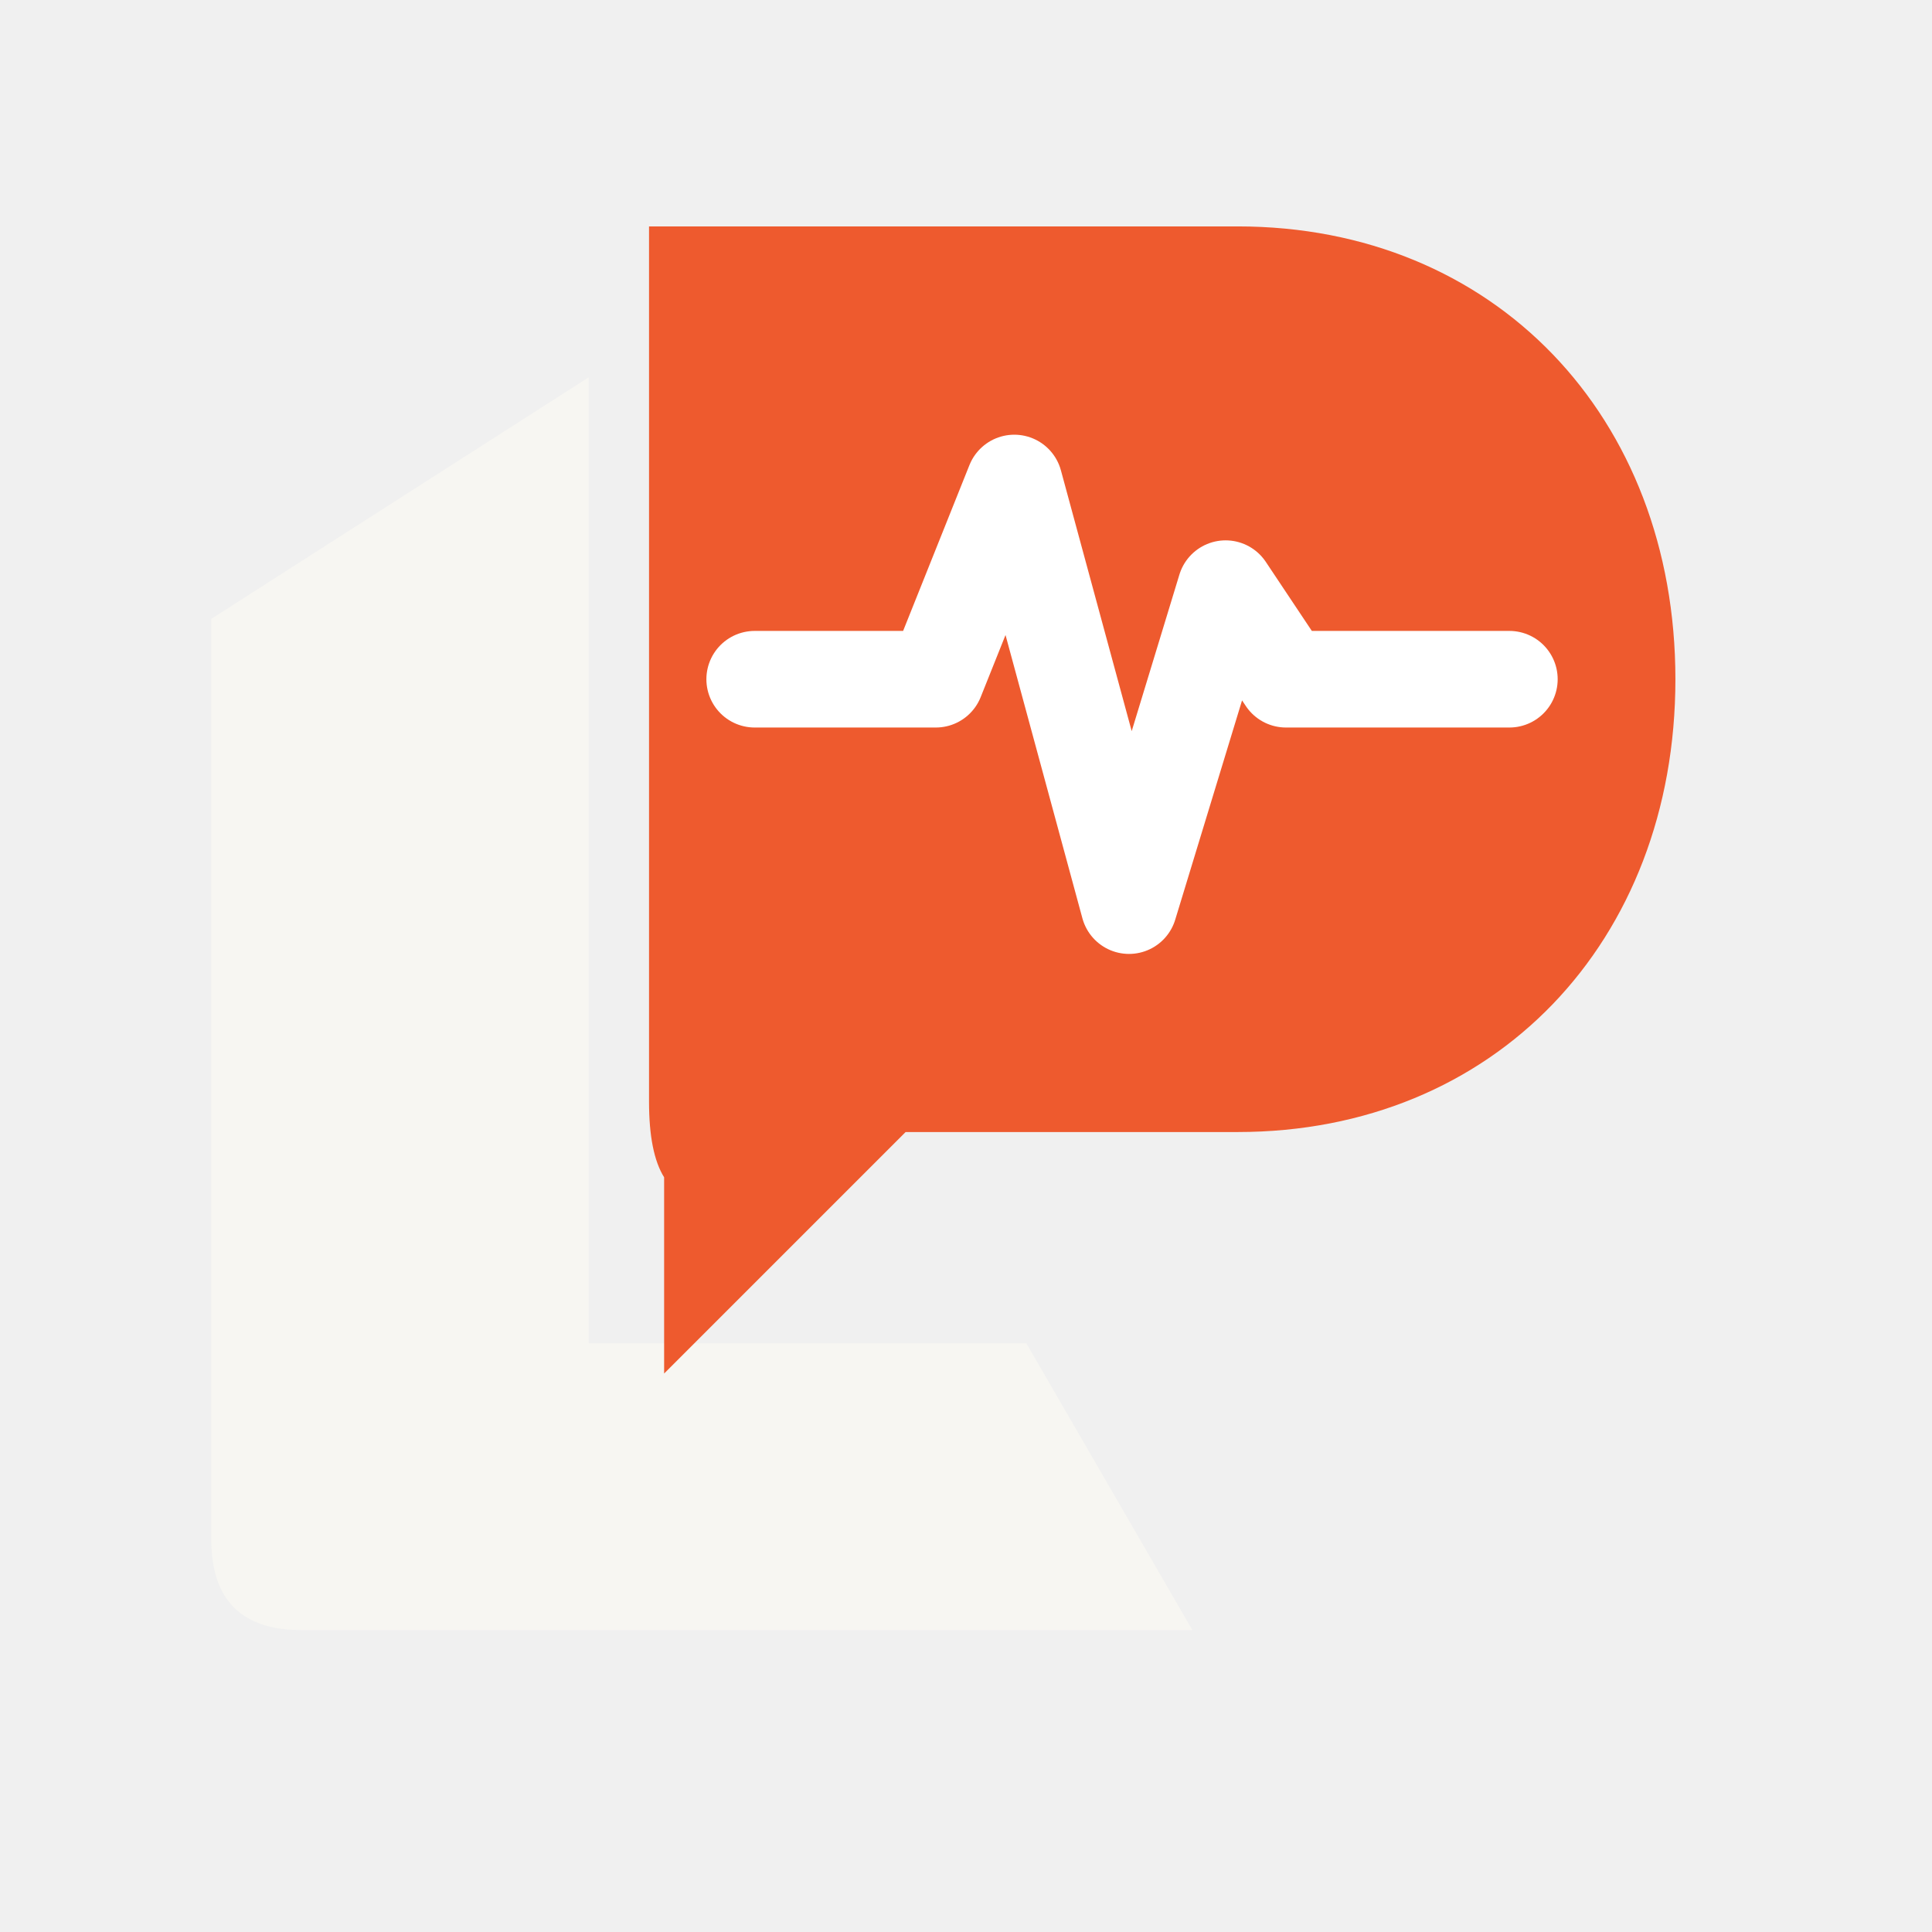
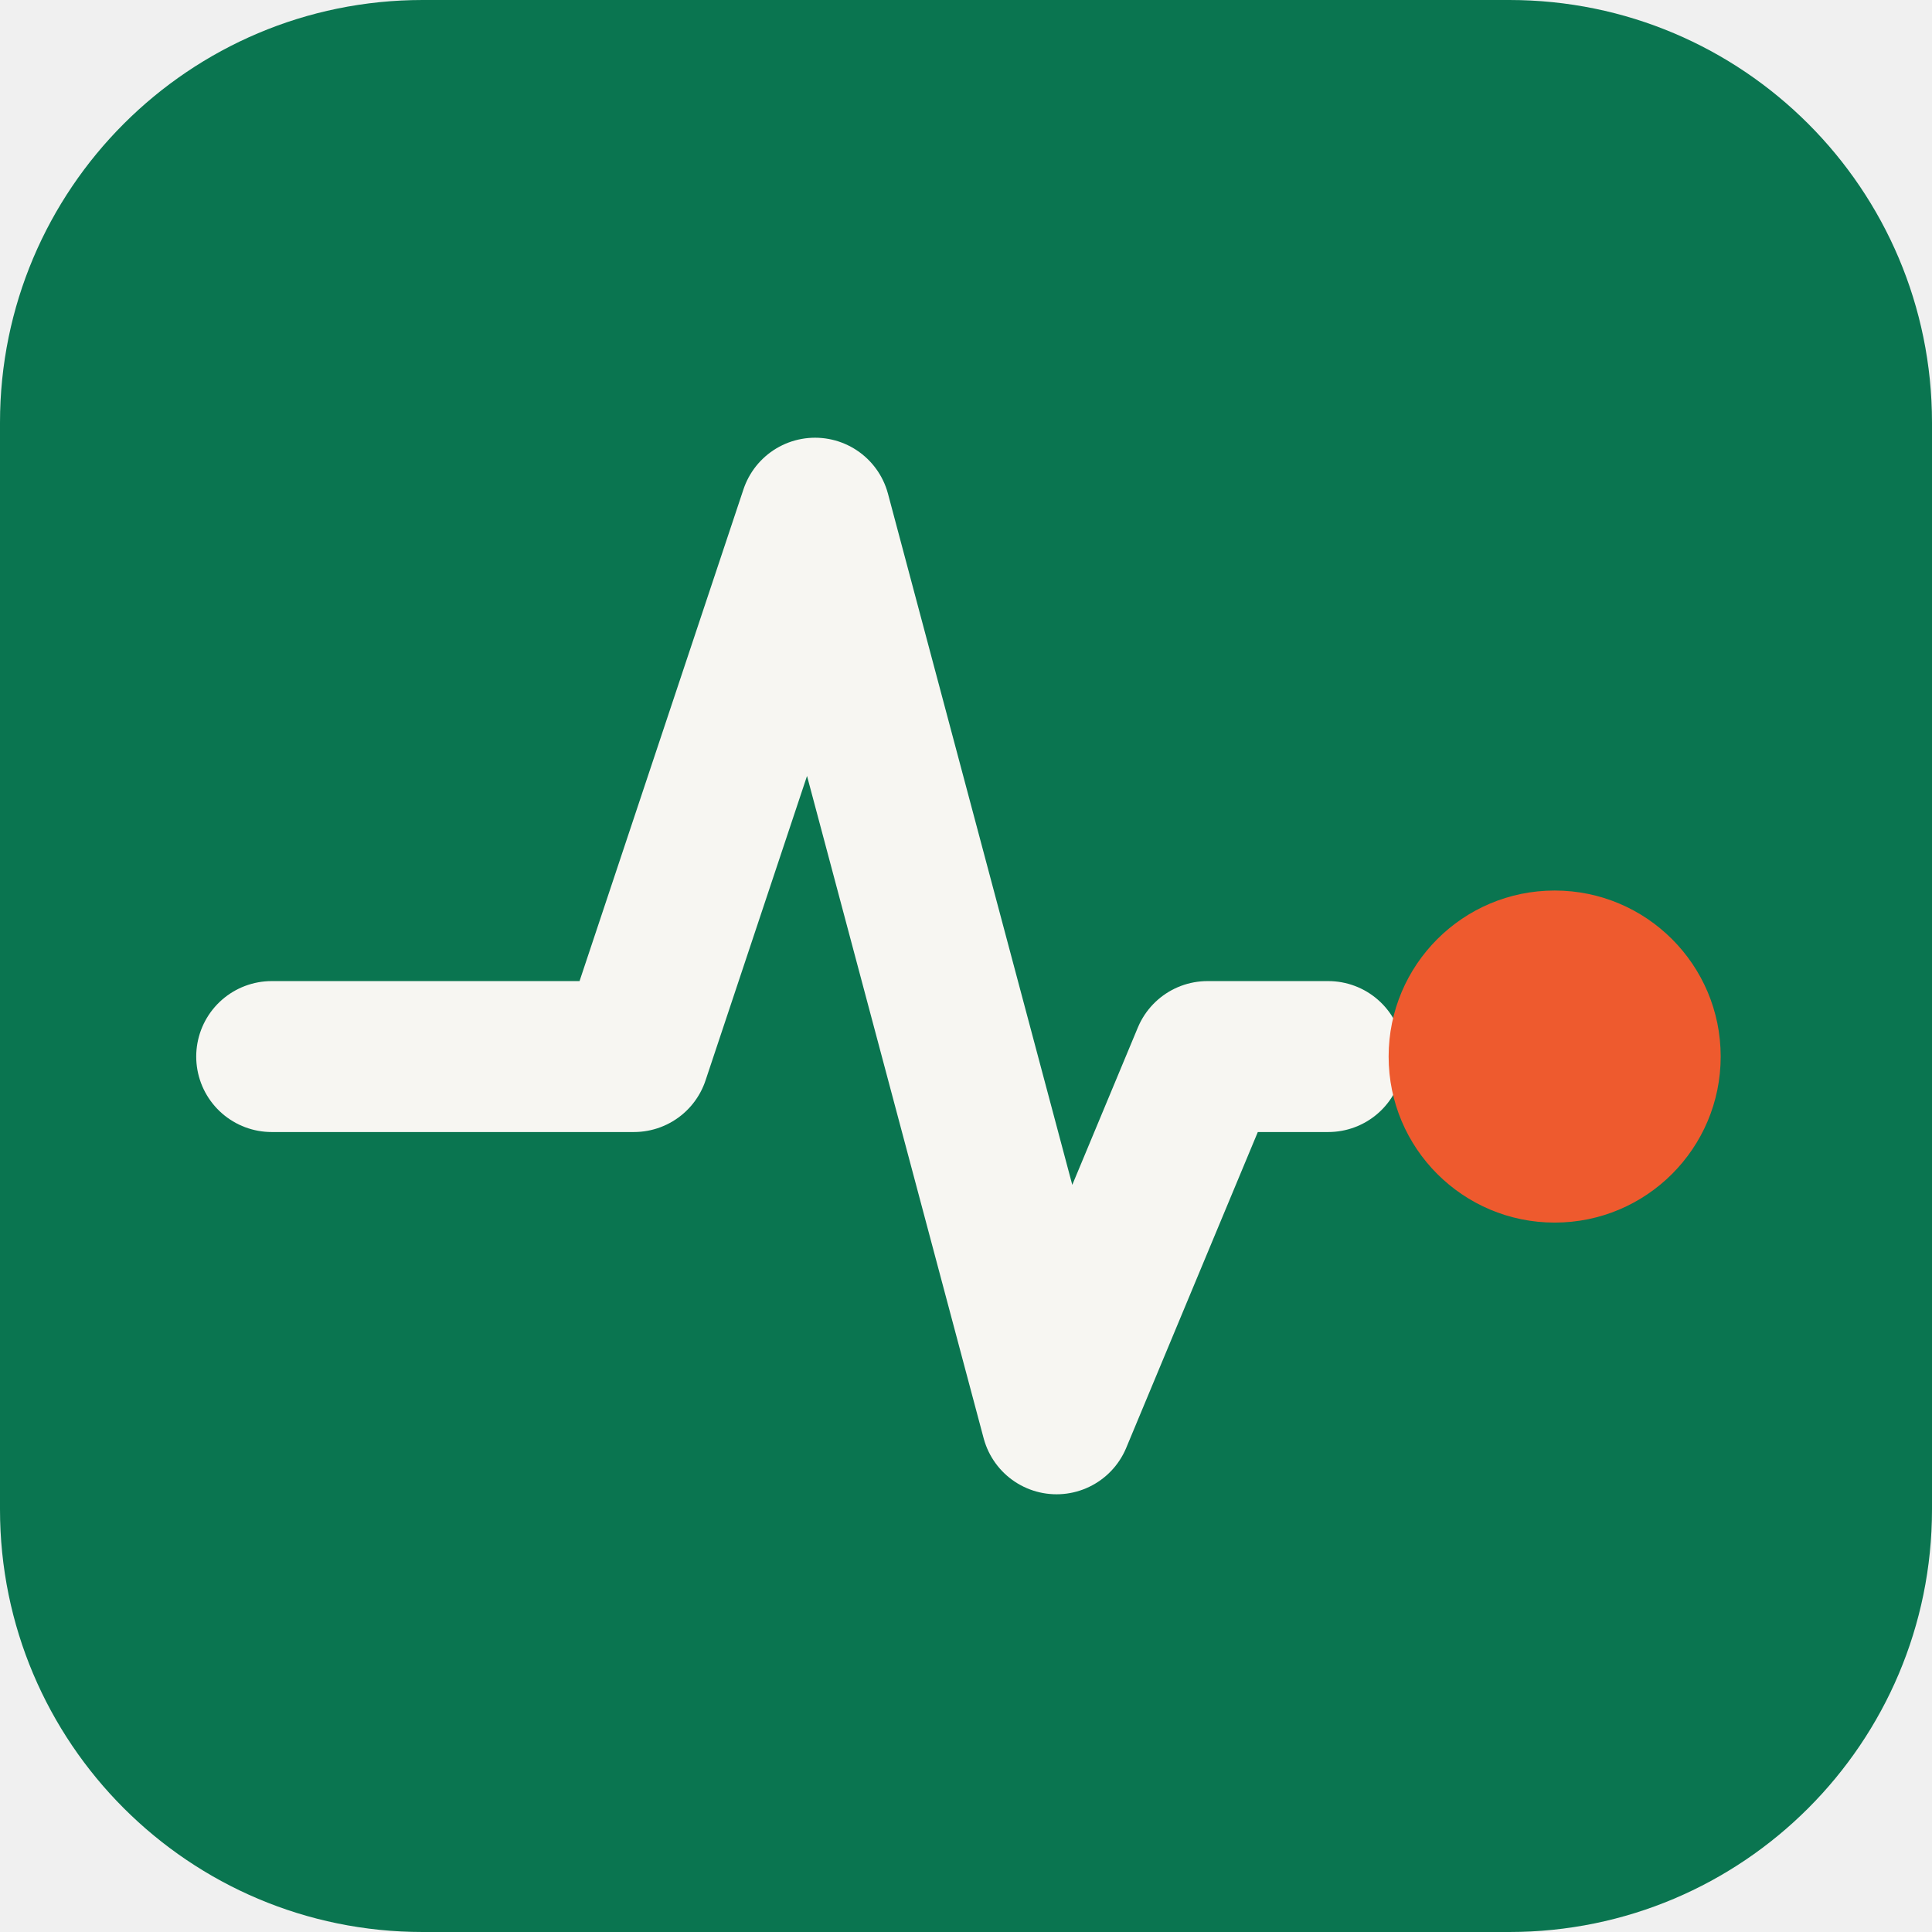
<svg xmlns="http://www.w3.org/2000/svg" viewBox="0 0 64 64">
-   <g>
-     <path d="M7 20.5 L19.5 12.5 V44.5 H34 L39.5 54 H10 Q7 54 7 51 Z" fill="#F7F6F2" />
-     <path d="M21.5 7.5 H41 C49.5 7.5 55.5 13.8 55.5 22.5 C55.5 31.2 49.5 37.5 41 37.5 H30 L22 45.5 V39 Q21.5 38.2 21.5 36.5 Z" fill="#EE5A2E" />
-     <path d="M25 22.5 H31 L33.6 16 L37.4 30 L40.6 19.5 L42.6 22.5 H50" fill="none" stroke="#FFFFFF" stroke-width="3.2" stroke-linecap="round" stroke-linejoin="round" />
-   </g>
+   <rect width="64" height="64" rx="14" fill="#0A7550" />
+   <path d="M9 35H21L27 17L35 47L40 35H44" fill="none" stroke="#F7F6F2" stroke-width="5" stroke-linecap="round" stroke-linejoin="round" />
+   <circle cx="51.5" cy="35" r="5.5" fill="#EE5A2E" />
</svg>
